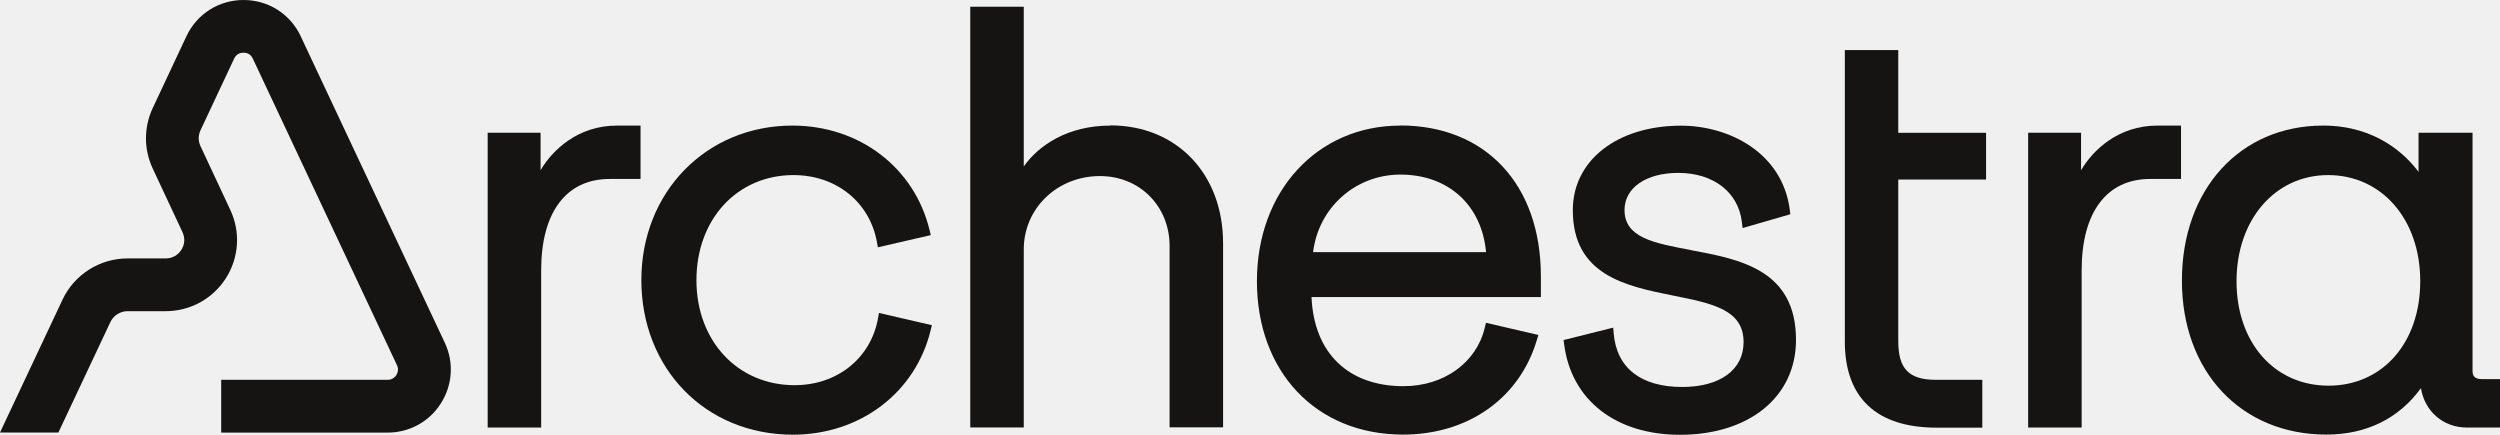
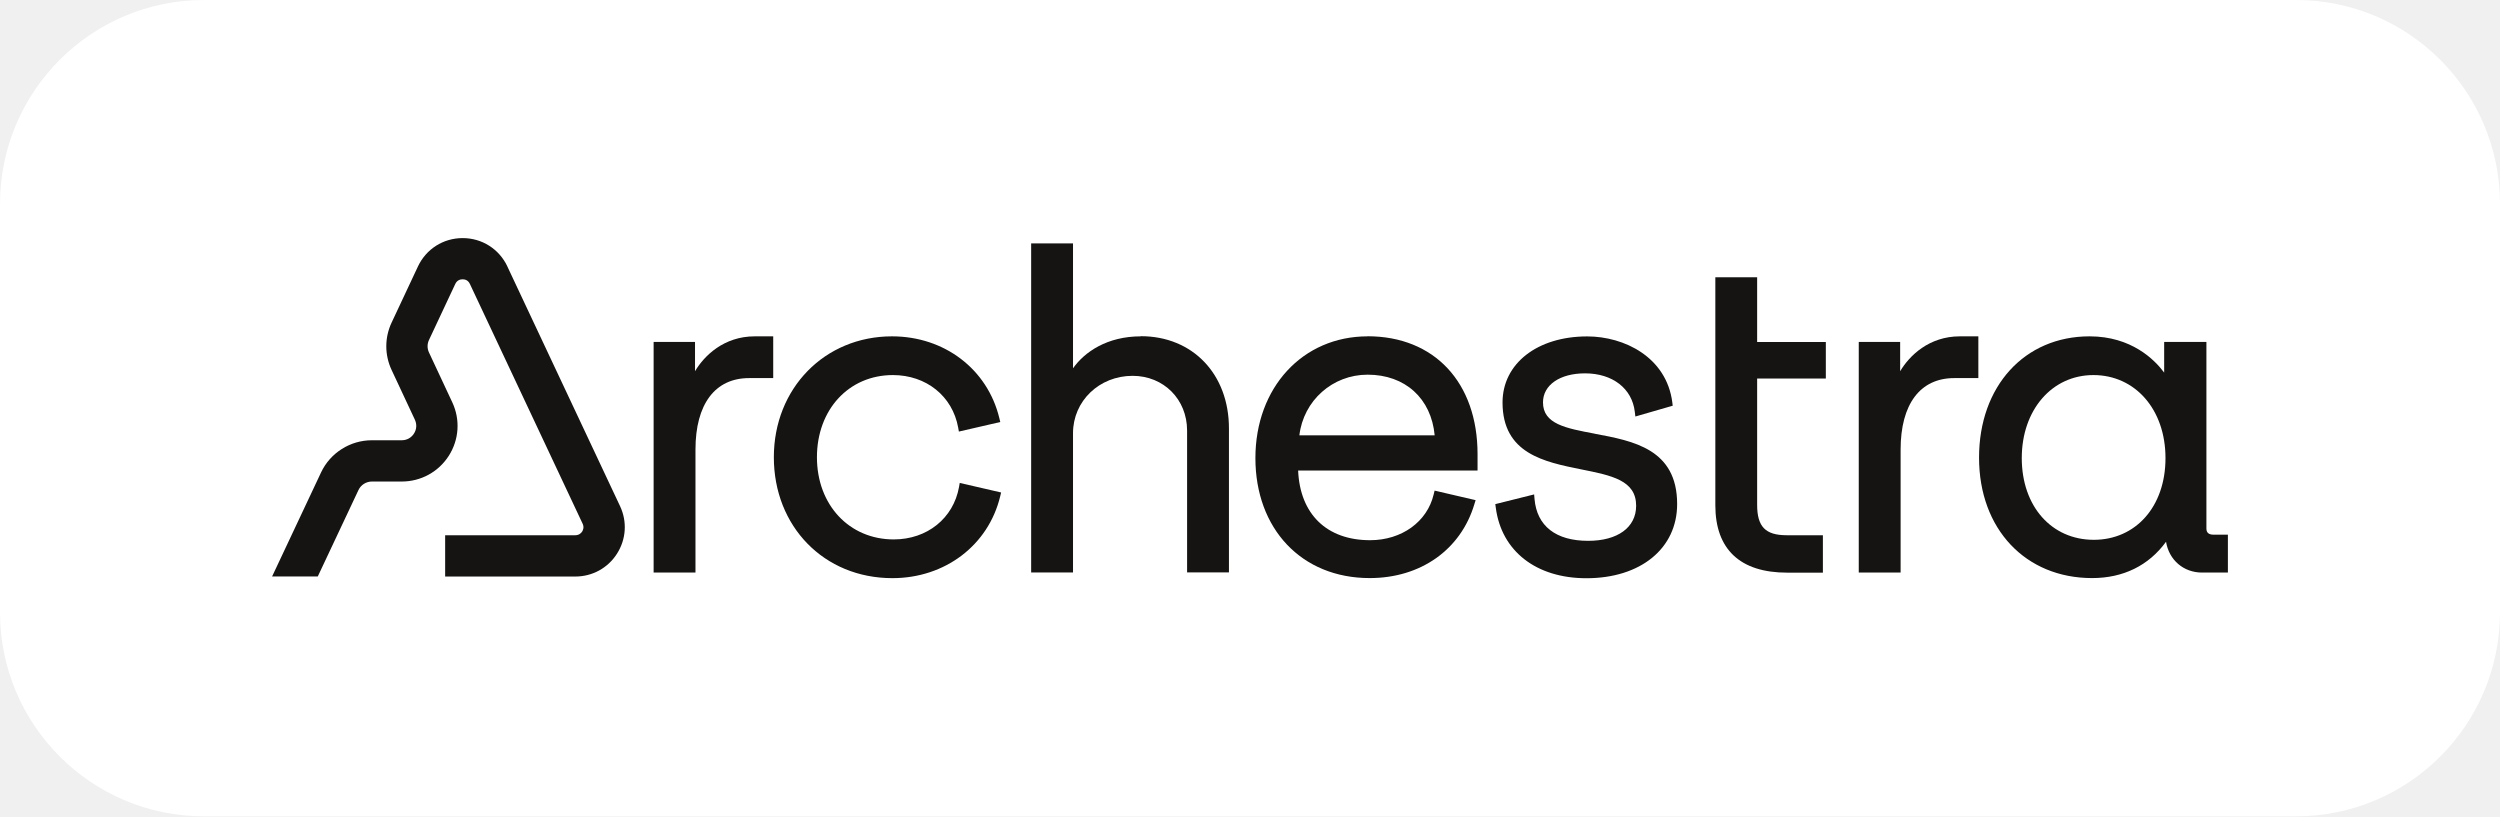
- <svg xmlns="http://www.w3.org/2000/svg" width="115" height="20" viewBox="0 0 115 20" fill="none">
-   <path d="M24.867 7.821V6.105H22.433V19.667H24.894V12.434C24.894 9.765 26.043 8.232 28.047 8.232H29.465V5.777H28.376C26.569 5.777 25.411 6.913 24.871 7.821H24.867Z" fill="#161412" style="fill:#161412;fill:color(display-p3 0.086 0.078 0.071);fill-opacity:1;" />
-   <path d="M40.391 14.634C40.061 16.477 38.515 17.718 36.552 17.718C33.935 17.718 32.036 15.688 32.036 12.886C32.036 10.084 33.912 8.054 36.502 8.054C38.465 8.054 40.006 9.295 40.34 11.139L40.382 11.376L42.816 10.815L42.761 10.586C42.065 7.707 39.531 5.777 36.451 5.777C32.489 5.777 29.502 8.834 29.502 12.886C29.502 16.938 32.434 19.995 36.474 19.995C39.567 19.995 42.116 18.061 42.811 15.186L42.866 14.958L40.432 14.396L40.391 14.634Z" fill="#161412" style="fill:#161412;fill:color(display-p3 0.086 0.078 0.071);fill-opacity:1;" />
-   <path d="M51.079 5.777C49.102 5.777 47.771 6.694 47.093 7.657V0.31H44.632V19.662H47.093V11.472C47.093 9.582 48.635 8.099 50.598 8.099C52.424 8.099 53.801 9.482 53.801 11.316V19.658H56.262V11.189C56.262 7.999 54.13 5.768 51.079 5.768V5.777Z" fill="#161412" style="fill:#161412;fill:color(display-p3 0.086 0.078 0.071);fill-opacity:1;" />
-   <path d="M64.416 5.777C60.595 5.777 57.818 8.788 57.818 12.936C57.818 17.084 60.522 19.991 64.539 19.991C67.531 19.991 69.892 18.325 70.693 15.647L70.766 15.409L68.355 14.848L68.3 15.072C67.92 16.683 66.415 17.764 64.562 17.764C62.014 17.764 60.44 16.235 60.33 13.666H70.88V12.704C70.88 8.492 68.341 5.772 64.411 5.772L64.416 5.777ZM64.416 8.031C66.621 8.031 68.158 9.427 68.359 11.599H60.403C60.645 9.555 62.352 8.031 64.416 8.031Z" fill="#161412" style="fill:#161412;fill:color(display-p3 0.086 0.078 0.071);fill-opacity:1;" />
-   <path d="M77.762 11.499C76.069 11.18 74.728 10.933 74.728 9.66C74.728 8.638 75.721 7.953 77.199 7.953C78.819 7.953 79.967 8.843 80.127 10.217L80.159 10.491L82.355 9.856L82.332 9.66C81.989 6.995 79.5 5.781 77.327 5.781C74.394 5.781 72.349 7.378 72.349 9.665C72.349 12.672 74.802 13.16 76.97 13.598C78.777 13.959 80.205 14.246 80.205 15.738C80.205 17.011 79.121 17.801 77.382 17.801C75.483 17.801 74.367 16.929 74.23 15.341L74.207 15.072L71.924 15.642L71.951 15.843C72.281 18.407 74.326 20 77.281 20C80.47 20 82.616 18.248 82.616 15.638C82.616 12.407 80.045 11.928 77.771 11.504L77.762 11.499Z" fill="#161412" style="fill:#161412;fill:color(display-p3 0.086 0.078 0.071);fill-opacity:1;" />
-   <path d="M87.32 2.304H84.862V15.711C84.862 18.302 86.322 19.672 89.085 19.672H91.186V17.472H89.058C87.809 17.472 87.32 16.97 87.32 15.688V8.259H91.359V6.11H87.32V2.309V2.304Z" fill="#161412" style="fill:#161412;fill:color(display-p3 0.086 0.078 0.071);fill-opacity:1;" />
-   <path d="M95.729 7.821V6.105H93.295V19.667H95.756V12.434C95.756 9.765 96.905 8.232 98.909 8.232H100.327V5.777H99.238C97.431 5.777 96.273 6.913 95.734 7.821H95.729Z" fill="#161412" style="fill:#161412;fill:color(display-p3 0.086 0.078 0.071);fill-opacity:1;" />
-   <path d="M114.163 17.44C113.788 17.44 113.737 17.239 113.737 17.066V6.105H111.253V7.908C110.695 7.155 109.331 5.777 106.865 5.777C103.04 5.777 100.368 8.711 100.368 12.909C100.368 17.107 103.1 19.991 107.016 19.991C108.851 19.991 110.347 19.252 111.363 17.855C111.536 18.923 112.387 19.667 113.481 19.667H115V17.44H114.163ZM107.117 17.741C104.623 17.741 102.88 15.765 102.88 12.936C102.88 10.107 104.651 8.054 107.094 8.054C109.537 8.054 111.331 10.062 111.331 12.936C111.331 15.811 109.56 17.741 107.117 17.741Z" fill="#161412" style="fill:#161412;fill:color(display-p3 0.086 0.078 0.071);fill-opacity:1;" />
-   <path d="M13.836 1.67C13.351 0.643 12.344 0 11.205 0C10.066 0 9.059 0.639 8.574 1.67L7.028 4.965C6.611 5.85 6.611 6.863 7.023 7.748L8.396 10.682C8.519 10.951 8.501 11.248 8.341 11.494C8.181 11.745 7.92 11.887 7.622 11.887H5.866C4.589 11.887 3.418 12.631 2.878 13.78L0 19.895H2.686L5.079 14.812C5.22 14.511 5.532 14.314 5.866 14.314H7.622C8.748 14.314 9.782 13.749 10.39 12.8C10.994 11.85 11.072 10.678 10.596 9.66L9.224 6.726C9.114 6.493 9.114 6.224 9.224 5.991L10.77 2.697C10.876 2.473 11.063 2.423 11.2 2.423C11.338 2.423 11.525 2.469 11.63 2.697L18.26 16.797C18.361 17.011 18.274 17.185 18.233 17.253C18.191 17.317 18.068 17.472 17.83 17.472H10.175V19.9H17.83C18.832 19.9 19.747 19.398 20.282 18.553C20.818 17.709 20.886 16.669 20.461 15.765L13.831 1.666L13.836 1.67Z" fill="#161412" style="fill:#161412;fill:color(display-p3 0.086 0.078 0.071);fill-opacity:1;" />
+ <svg xmlns="http://www.w3.org/2000/svg" width="147" height="48" viewBox="0 0 147 48" fill="none">
+   <rect width="147" height="48" rx="12" fill="#FFFFFF" />
+   <g transform="translate(16 14)">
+     <path d="M24.867 7.821V6.105H22.433V19.667H24.894V12.434C24.894 9.765 26.043 8.232 28.047 8.232H29.465V5.777H28.376C26.569 5.777 25.411 6.913 24.871 7.821H24.867Z" fill="#161412" style="fill:#161412;fill:color(display-p3 0.086 0.078 0.071);fill-opacity:1;" />
+     <path d="M40.391 14.634C40.061 16.477 38.515 17.718 36.552 17.718C33.935 17.718 32.036 15.688 32.036 12.886C32.036 10.084 33.912 8.054 36.502 8.054C38.465 8.054 40.006 9.295 40.34 11.139L40.382 11.376L42.816 10.815L42.761 10.586C42.065 7.707 39.531 5.777 36.451 5.777C32.489 5.777 29.502 8.834 29.502 12.886C29.502 16.938 32.434 19.995 36.474 19.995C39.567 19.995 42.116 18.061 42.811 15.186L42.866 14.958L40.432 14.396L40.391 14.634Z" fill="#161412" style="fill:#161412;fill:color(display-p3 0.086 0.078 0.071);fill-opacity:1;" />
+     <path d="M51.079 5.777C49.102 5.777 47.771 6.694 47.093 7.657V0.31H44.632V19.662H47.093V11.472C47.093 9.582 48.635 8.099 50.598 8.099C52.424 8.099 53.801 9.482 53.801 11.316V19.658H56.262V11.189C56.262 7.999 54.13 5.768 51.079 5.768V5.777Z" fill="#161412" style="fill:#161412;fill:color(display-p3 0.086 0.078 0.071);fill-opacity:1;" />
+     <path d="M64.416 5.777C60.595 5.777 57.818 8.788 57.818 12.936C57.818 17.084 60.522 19.991 64.539 19.991C67.531 19.991 69.892 18.325 70.693 15.647L70.766 15.409L68.355 14.848L68.3 15.072C67.92 16.683 66.415 17.764 64.562 17.764C62.014 17.764 60.44 16.235 60.33 13.666H70.88V12.704C70.88 8.492 68.341 5.772 64.411 5.772L64.416 5.777ZM64.416 8.031C66.621 8.031 68.158 9.427 68.359 11.599H60.403C60.645 9.555 62.352 8.031 64.416 8.031Z" fill="#161412" style="fill:#161412;fill:color(display-p3 0.086 0.078 0.071);fill-opacity:1;" />
+     <path d="M77.762 11.499C76.069 11.18 74.728 10.933 74.728 9.66C74.728 8.638 75.721 7.953 77.199 7.953C78.819 7.953 79.967 8.843 80.127 10.217L80.159 10.491L82.355 9.856L82.332 9.66C81.989 6.995 79.5 5.781 77.327 5.781C74.394 5.781 72.349 7.378 72.349 9.665C72.349 12.672 74.802 13.16 76.97 13.598C78.777 13.959 80.205 14.246 80.205 15.738C80.205 17.011 79.121 17.801 77.382 17.801C75.483 17.801 74.367 16.929 74.23 15.341L74.207 15.072L71.924 15.642L71.951 15.843C72.281 18.407 74.326 20 77.281 20C80.47 20 82.616 18.248 82.616 15.638C82.616 12.407 80.045 11.928 77.771 11.504L77.762 11.499Z" fill="#161412" style="fill:#161412;fill:color(display-p3 0.086 0.078 0.071);fill-opacity:1;" />
+     <path d="M87.32 2.304H84.862V15.711C84.862 18.302 86.322 19.672 89.085 19.672H91.186V17.472H89.058C87.809 17.472 87.32 16.97 87.32 15.688V8.259H91.359V6.11H87.32V2.309V2.304Z" fill="#161412" style="fill:#161412;fill:color(display-p3 0.086 0.078 0.071);fill-opacity:1;" />
+     <path d="M95.729 7.821V6.105H93.295V19.667H95.756V12.434C95.756 9.765 96.905 8.232 98.909 8.232H100.327V5.777H99.238C97.431 5.777 96.273 6.913 95.734 7.821H95.729Z" fill="#161412" style="fill:#161412;fill:color(display-p3 0.086 0.078 0.071);fill-opacity:1;" />
+     <path d="M114.163 17.44C113.788 17.44 113.737 17.239 113.737 17.066V6.105H111.253V7.908C110.695 7.155 109.331 5.777 106.865 5.777C103.04 5.777 100.368 8.711 100.368 12.909C100.368 17.107 103.1 19.991 107.016 19.991C108.851 19.991 110.347 19.252 111.363 17.855C111.536 18.923 112.387 19.667 113.481 19.667H115V17.44H114.163ZM107.117 17.741C104.623 17.741 102.88 15.765 102.88 12.936C102.88 10.107 104.651 8.054 107.094 8.054C109.537 8.054 111.331 10.062 111.331 12.936C111.331 15.811 109.56 17.741 107.117 17.741Z" fill="#161412" style="fill:#161412;fill:color(display-p3 0.086 0.078 0.071);fill-opacity:1;" />
+     <path d="M13.836 1.67C13.351 0.643 12.344 0 11.205 0C10.066 0 9.059 0.639 8.574 1.67L7.028 4.965C6.611 5.85 6.611 6.863 7.023 7.748L8.396 10.682C8.519 10.951 8.501 11.248 8.341 11.494C8.181 11.745 7.92 11.887 7.622 11.887H5.866C4.589 11.887 3.418 12.631 2.878 13.78L0 19.895H2.686L5.079 14.812C5.22 14.511 5.532 14.314 5.866 14.314H7.622C8.748 14.314 9.782 13.749 10.39 12.8C10.994 11.85 11.072 10.678 10.596 9.66L9.224 6.726C9.114 6.493 9.114 6.224 9.224 5.991L10.77 2.697C10.876 2.473 11.063 2.423 11.2 2.423C11.338 2.423 11.525 2.469 11.63 2.697L18.26 16.797C18.361 17.011 18.274 17.185 18.233 17.253C18.191 17.317 18.068 17.472 17.83 17.472H10.175V19.9H17.83C18.832 19.9 19.747 19.398 20.282 18.553C20.818 17.709 20.886 16.669 20.461 15.765L13.831 1.666L13.836 1.67Z" fill="#161412" style="fill:#161412;fill:color(display-p3 0.086 0.078 0.071);fill-opacity:1;" />
+   </g>
</svg>
